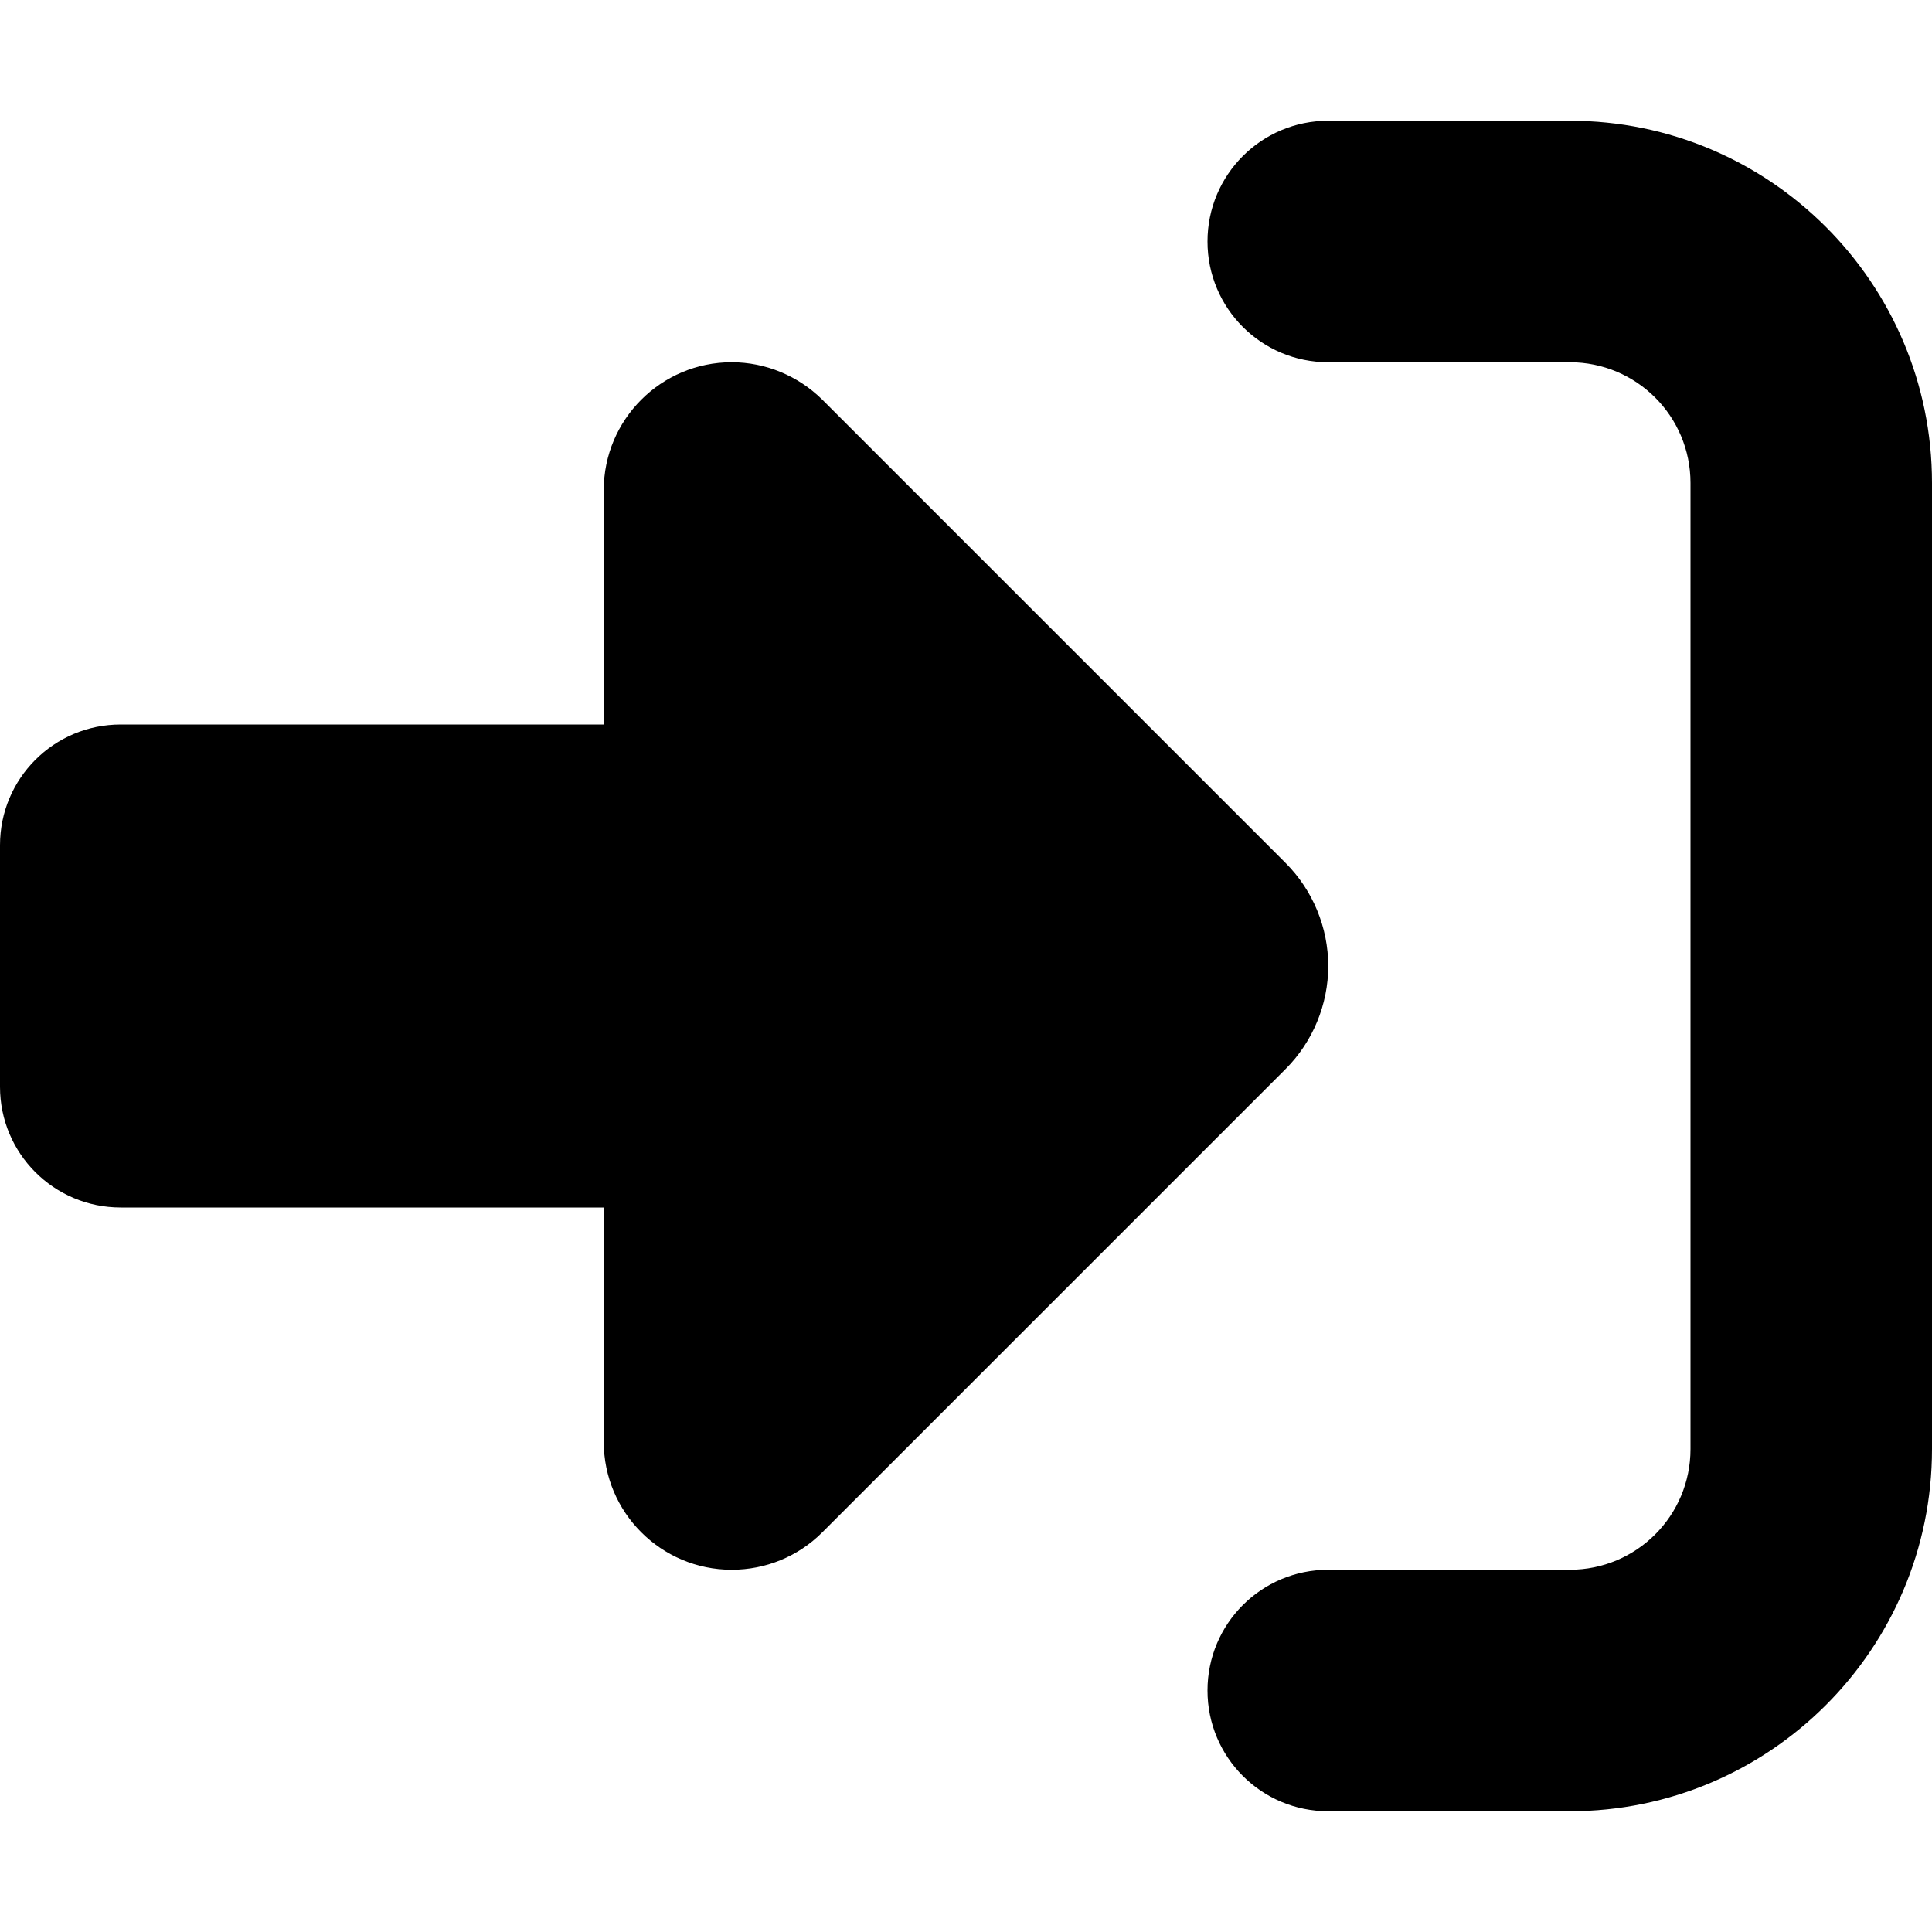
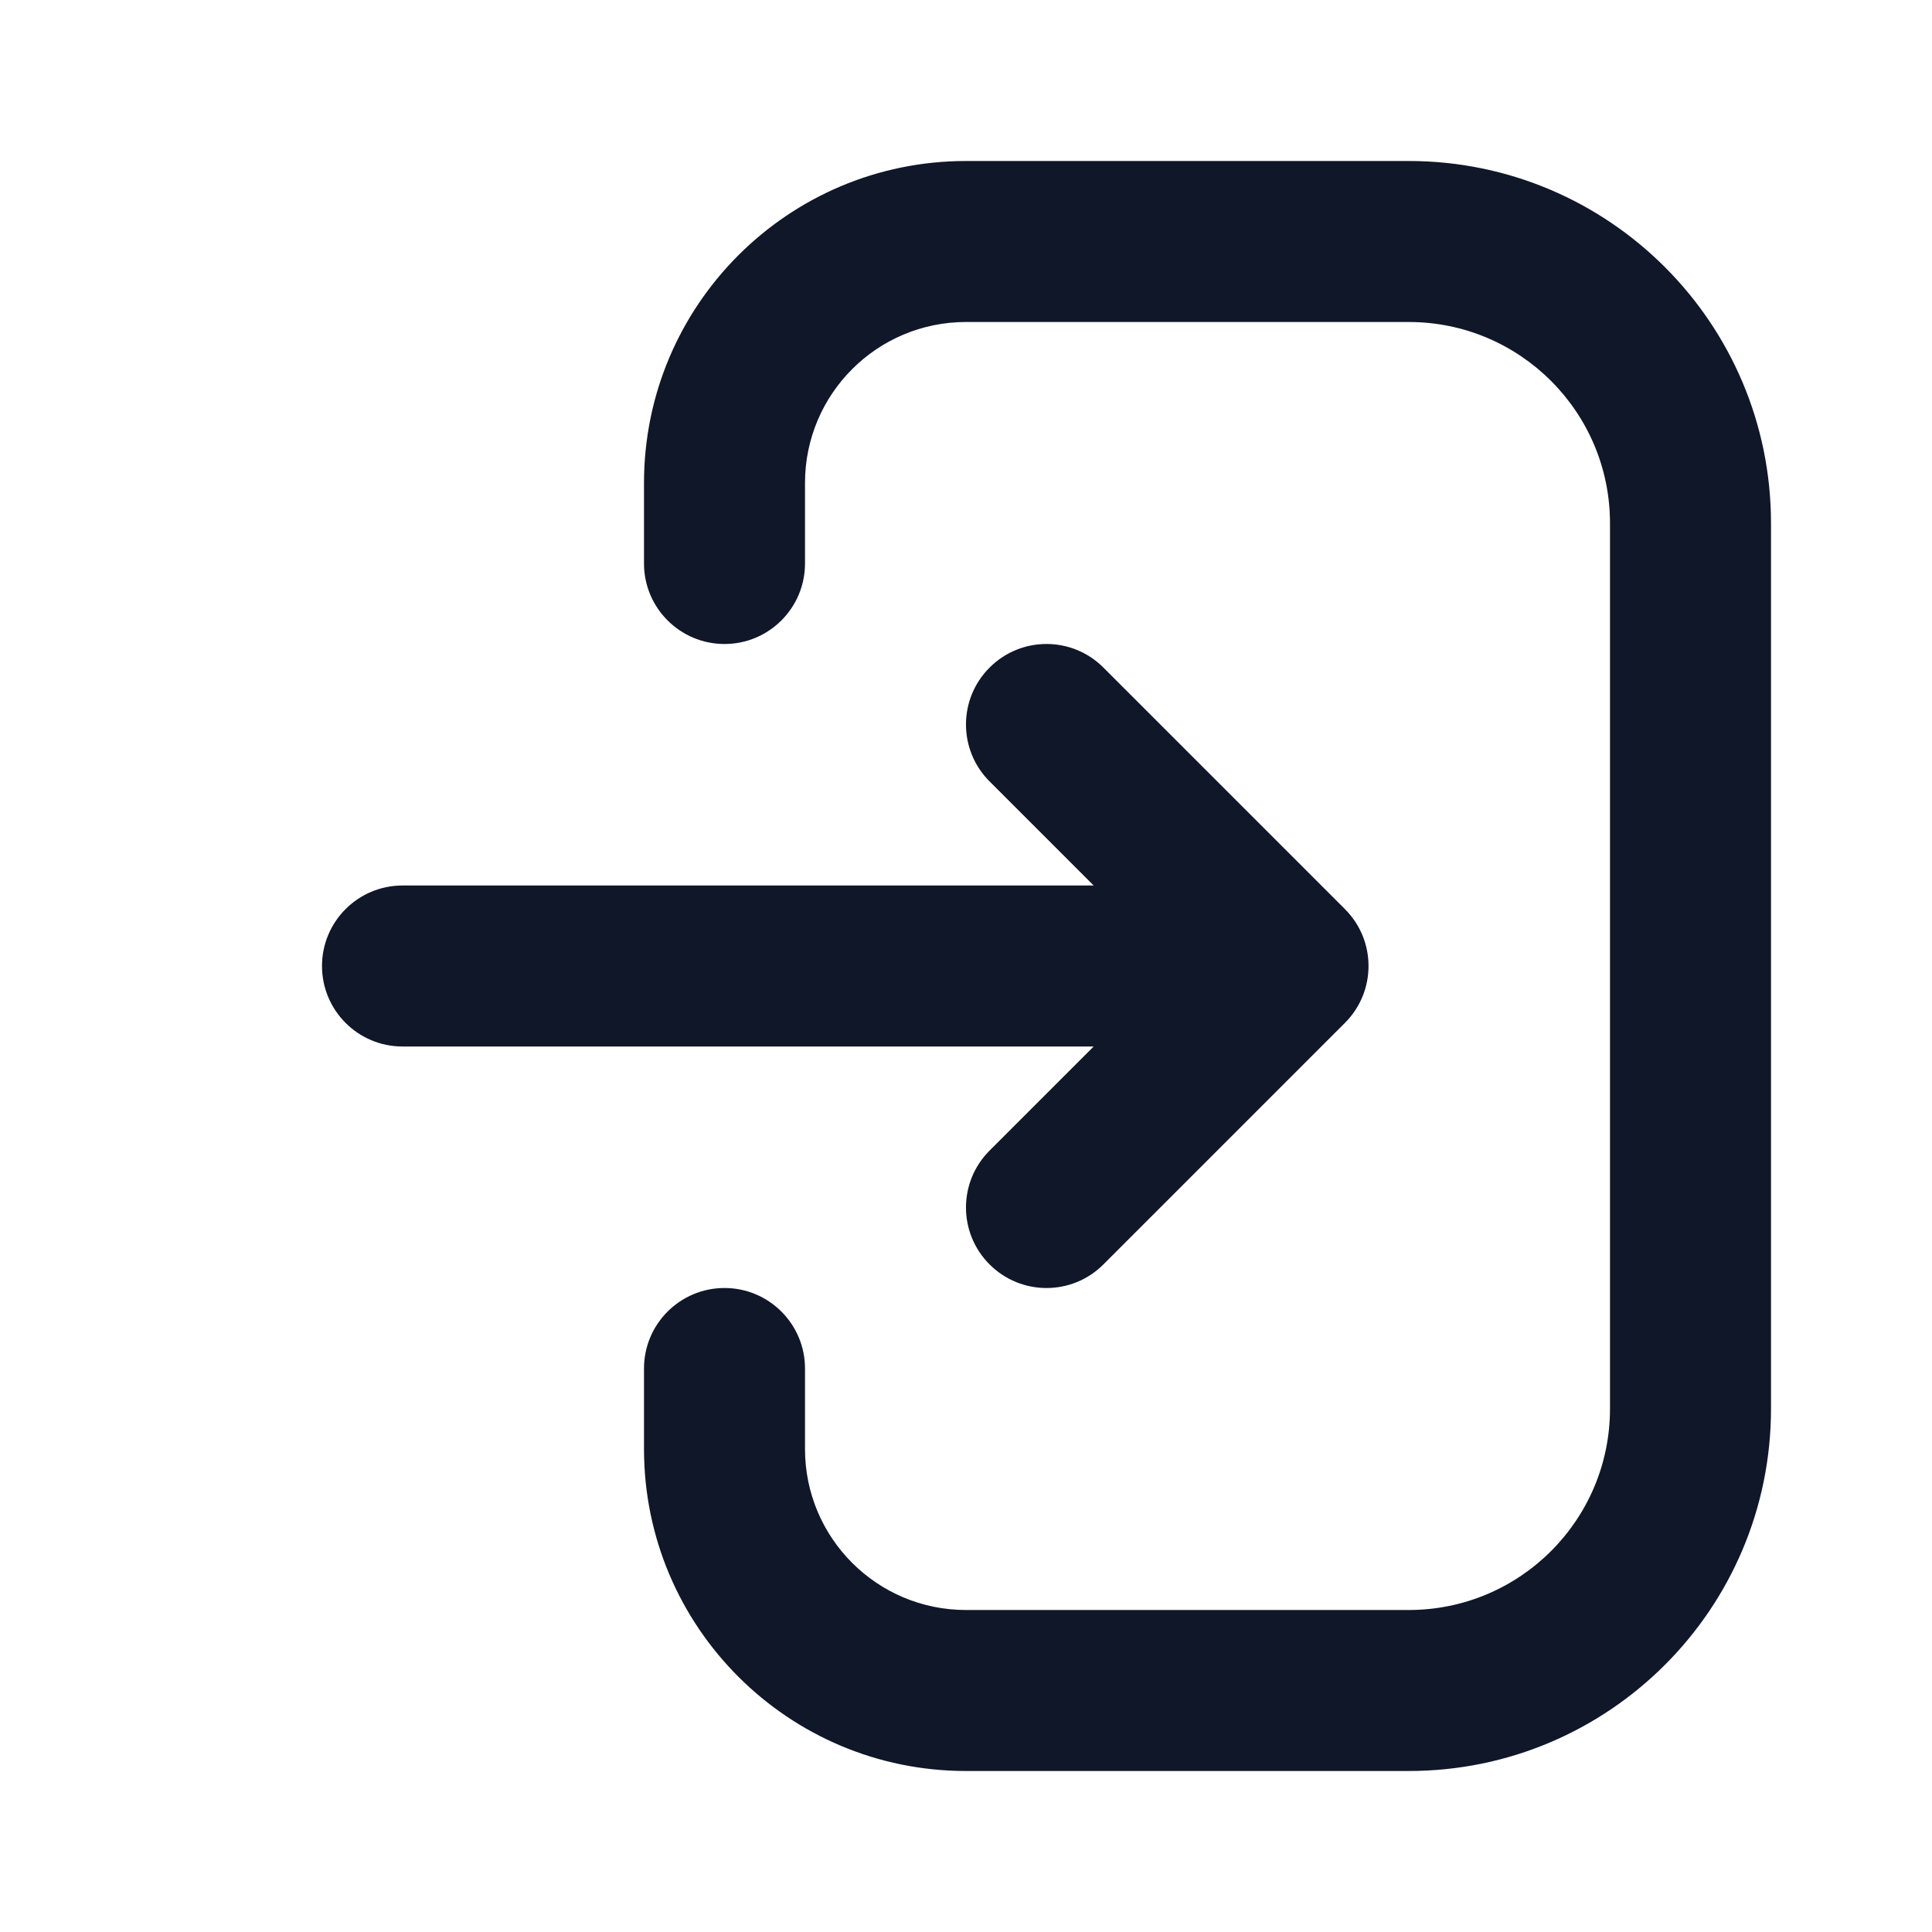
- <svg xmlns="http://www.w3.org/2000/svg" height="16" width="16" viewBox="0 0 512 512">
-   <path d="M217.9 105.9L340.7 228.7c7.2 7.2 11.3 17.1 11.3 27.3s-4.1 20.1-11.3 27.3L217.9 406.1c-6.4 6.4-15 9.9-24 9.9c-18.7 0-33.9-15.2-33.9-33.9l0-62.1L32 320c-17.7 0-32-14.3-32-32l0-64c0-17.7 14.3-32 32-32l128 0 0-62.1c0-18.7 15.2-33.9 33.9-33.9c9 0 17.6 3.6 24 9.9zM352 416l64 0c17.7 0 32-14.3 32-32l0-256c0-17.7-14.3-32-32-32l-64 0c-17.7 0-32-14.3-32-32s14.3-32 32-32l64 0c53 0 96 43 96 96l0 256c0 53-43 96-96 96l-64 0c-17.7 0-32-14.3-32-32s14.3-32 32-32z" />
+ <svg xmlns="http://www.w3.org/2000/svg" width="800px" height="800px" viewBox="0 0 24 24" fill="none">
+   <path fill-rule="evenodd" clip-rule="evenodd" d="M8 6C8 3.791 9.791 2 12 2H17.5C19.985 2 22 4.015 22 6.5V17.5C22 19.985 19.985 22 17.5 22H12C9.791 22 8 20.209 8 18V17C8 16.448 8.448 16 9 16C9.552 16 10 16.448 10 17V18C10 19.105 10.895 20 12 20H17.5C18.881 20 20 18.881 20 17.5V6.5C20 5.119 18.881 4 17.5 4H12C10.895 4 10 4.895 10 6V7C10 7.552 9.552 8 9 8C8.448 8 8 7.552 8 7V6ZM12.293 8.293C12.683 7.902 13.317 7.902 13.707 8.293L16.707 11.293C17.098 11.683 17.098 12.317 16.707 12.707L13.707 15.707C13.317 16.098 12.683 16.098 12.293 15.707C11.902 15.317 11.902 14.683 12.293 14.293L13.586 13L5 13C4.448 13 4 12.552 4 12C4 11.448 4.448 11 5 11L13.586 11L12.293 9.707C11.902 9.317 11.902 8.683 12.293 8.293Z" fill="#0F1729" />
</svg>
